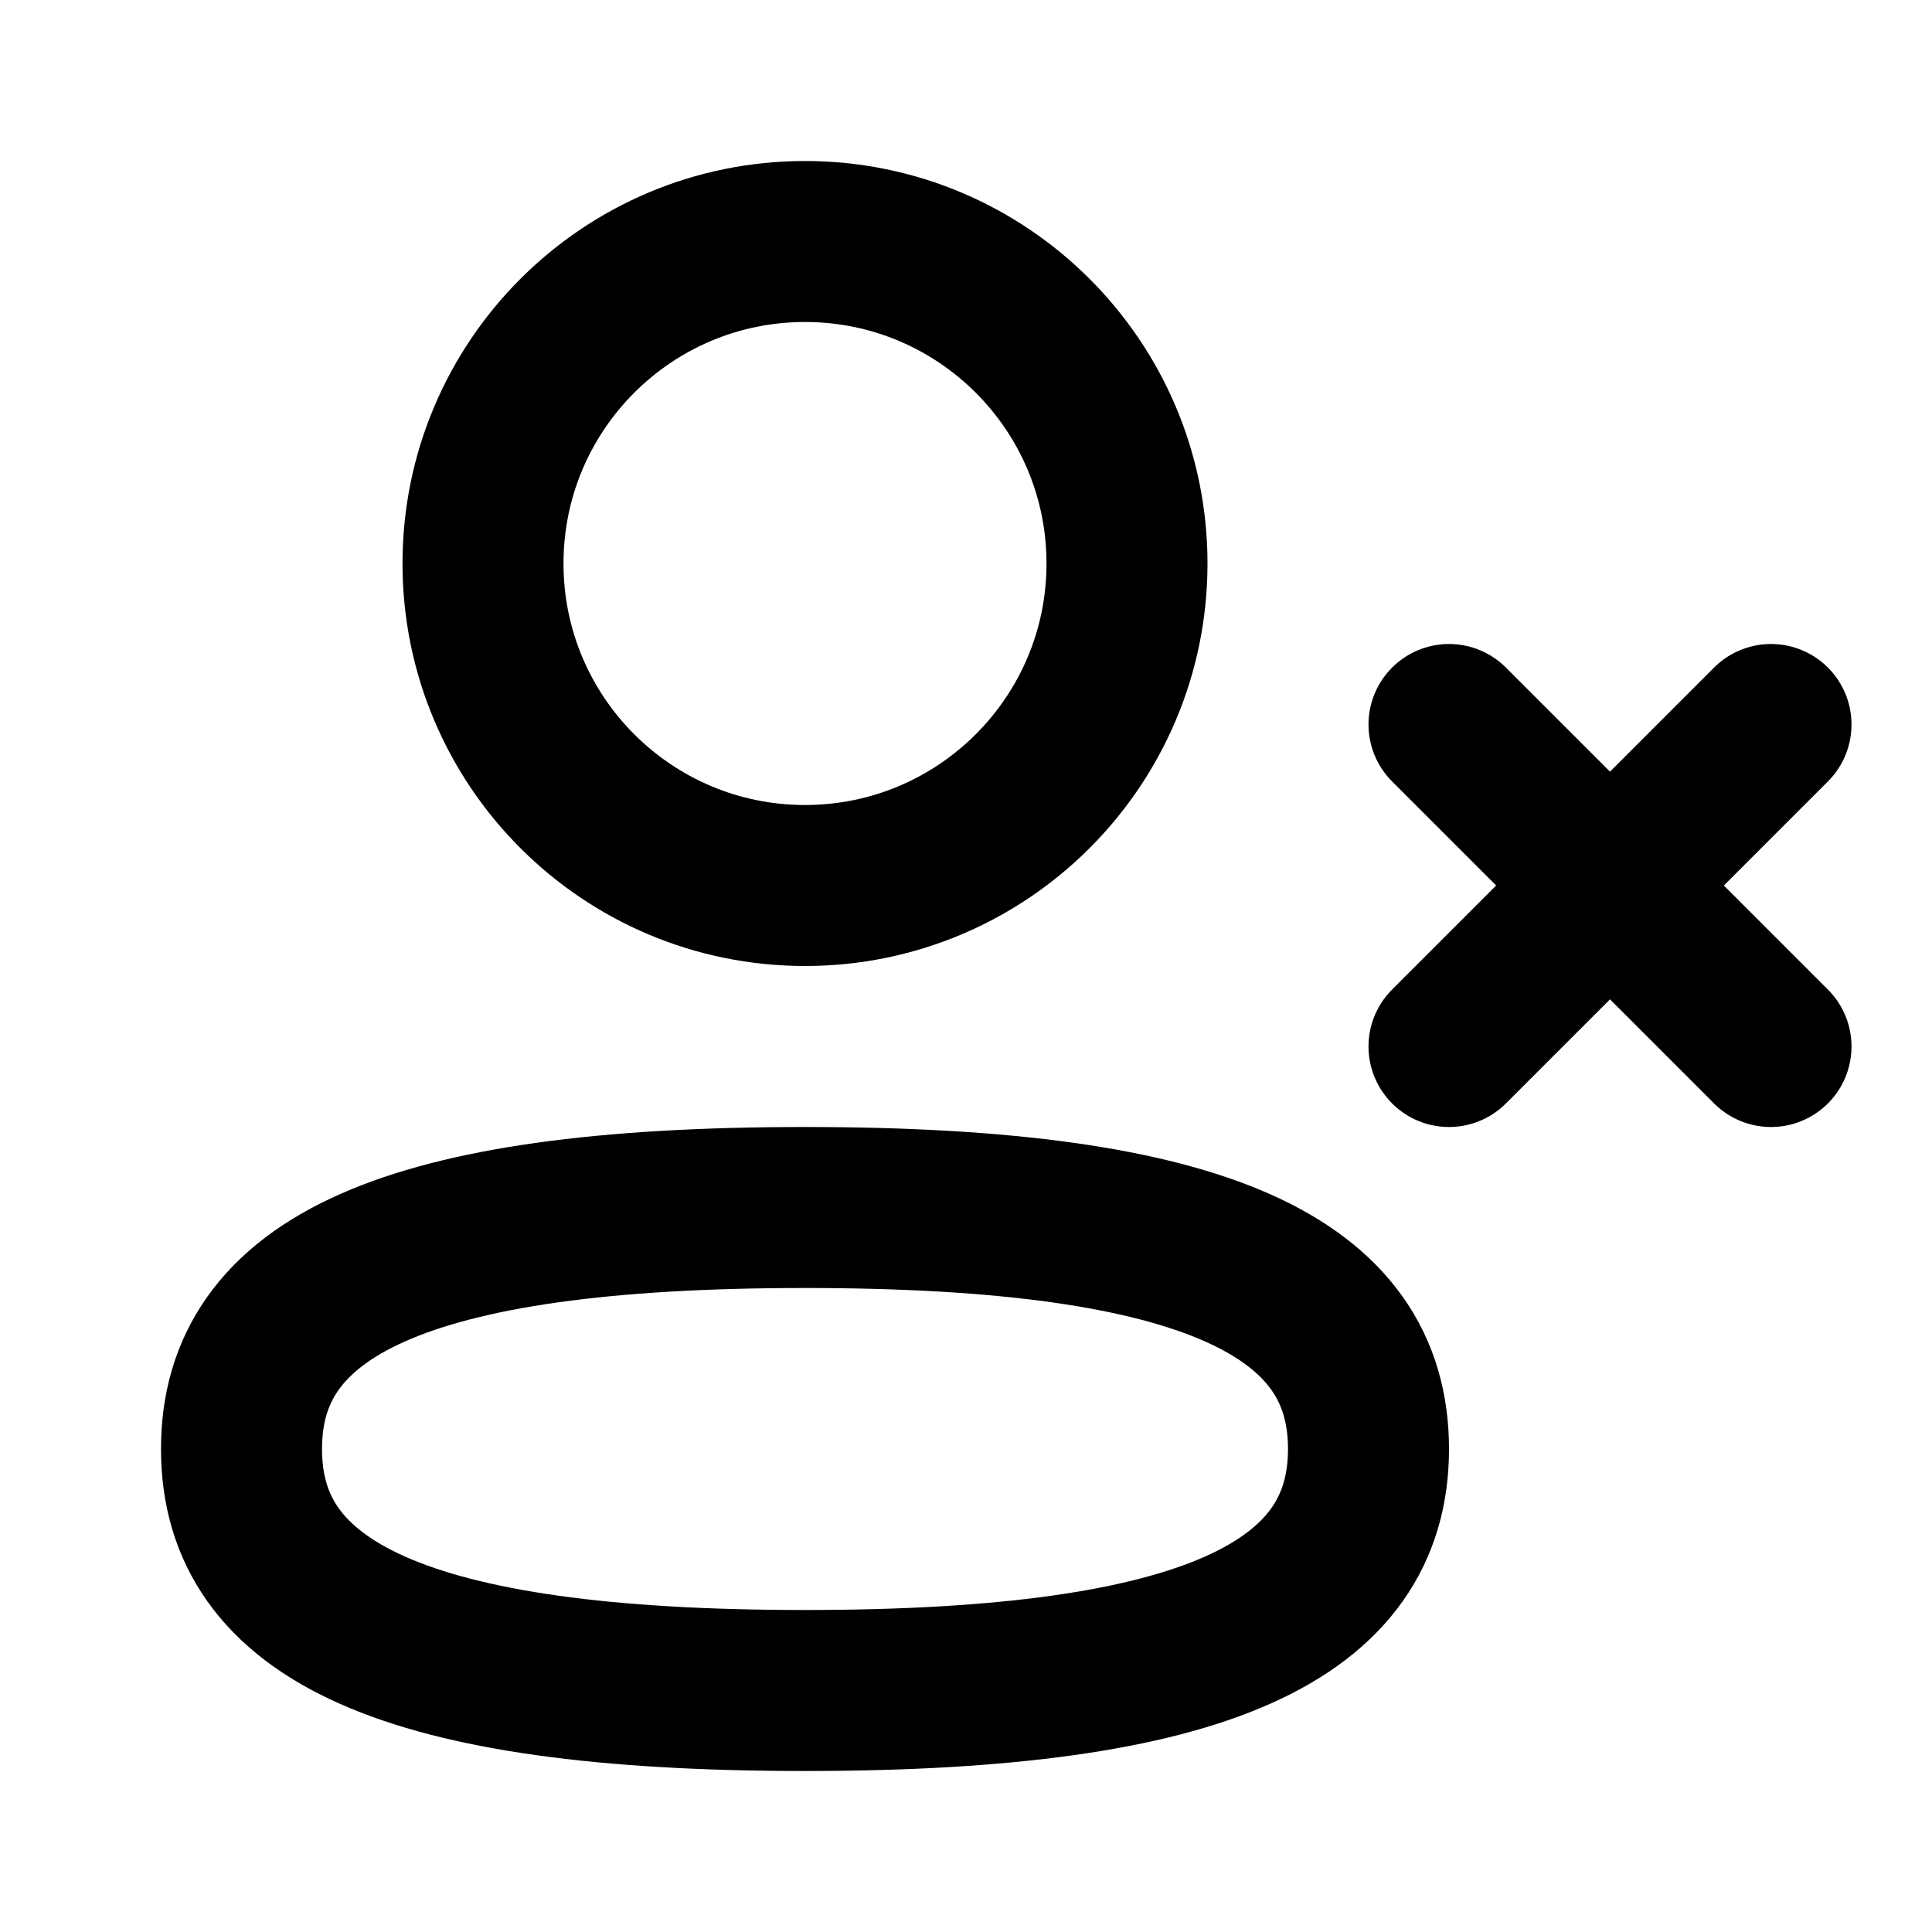
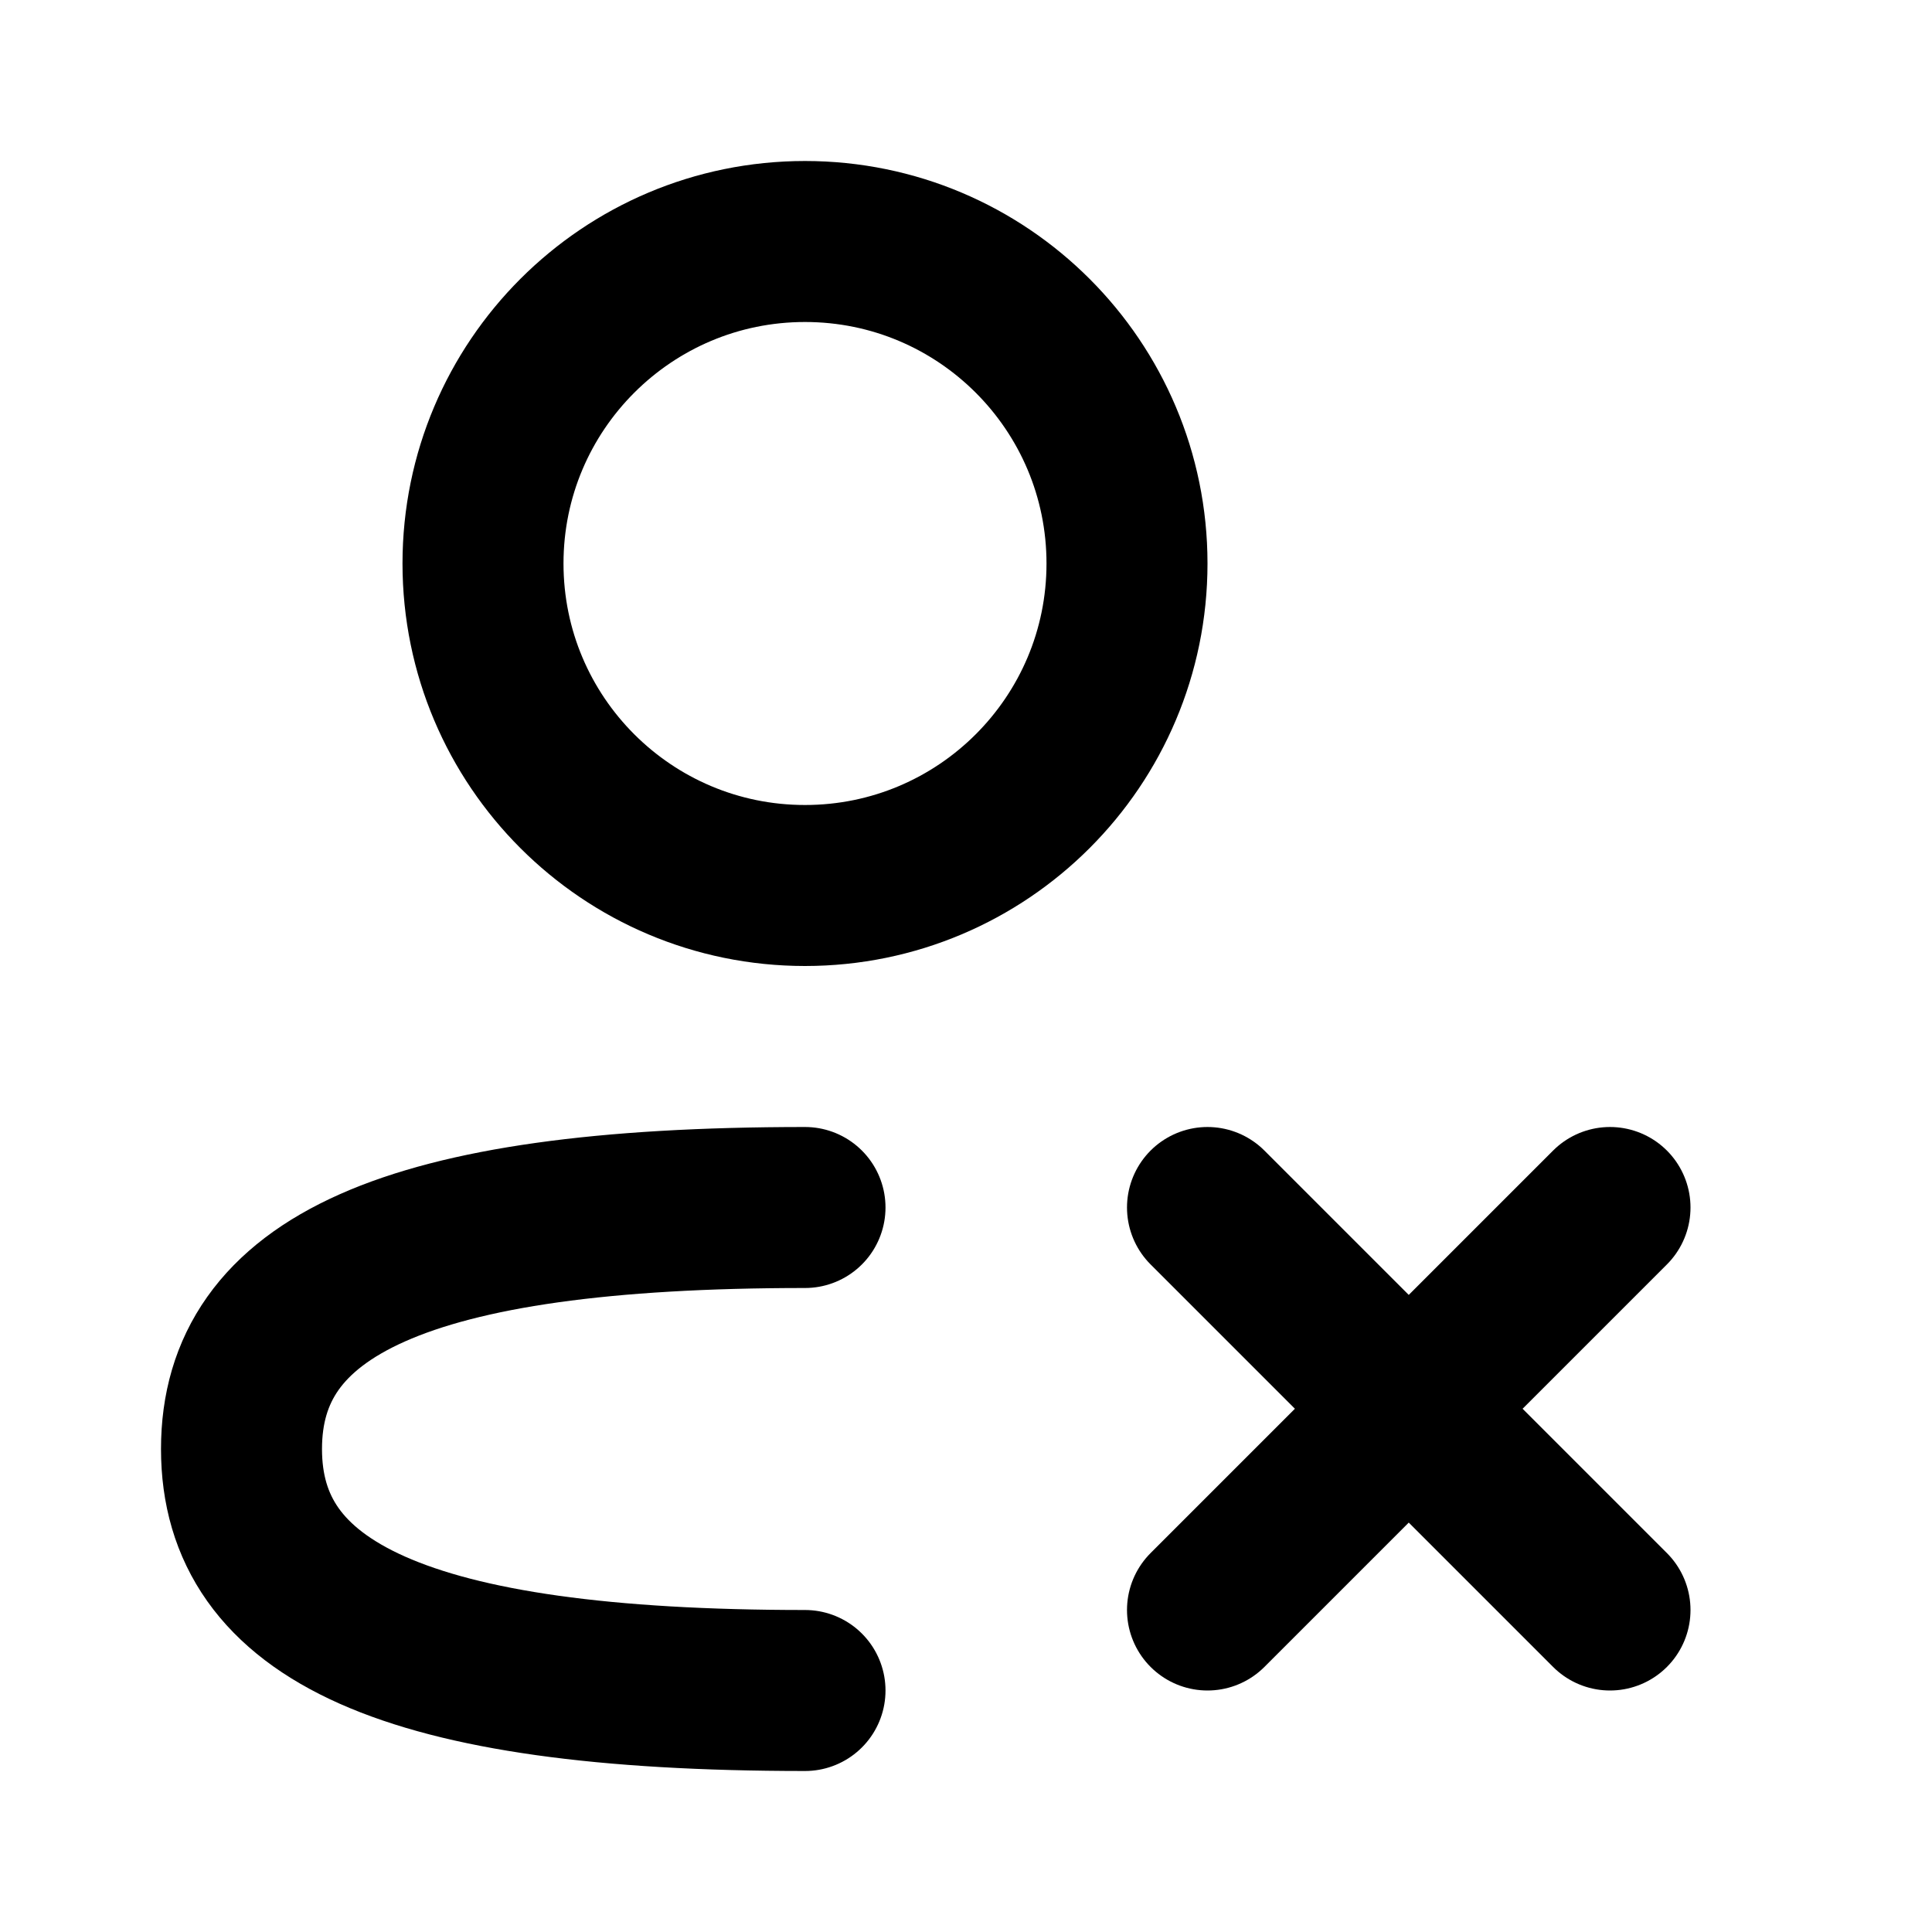
<svg xmlns="http://www.w3.org/2000/svg" width="24" height="24" viewBox="0 0 24 24" fill="none">
  <circle cx="10" cy="7" r="4" stroke="black" stroke-width="2" stroke-linecap="round" />
-   <path d="M17 18C17 20 15 21 10 21C5 21 3 20 3 18C3 16 5 15 10 15C15 15 17 16 17 18Z" stroke="black" stroke-width="2" />
-   <path d="M18 13L22 9M18 9L22 13" stroke="black" stroke-width="2" stroke-linecap="round" />
+   <path d="M15 20L20 15M15 15L20 20" stroke="black" stroke-width="2" stroke-linecap="round" />
+   <path d="M10 21C5 21 3 20 3 18C3 16 5 15 10 15" stroke="black" stroke-width="2" stroke-linecap="round" />
</svg>
